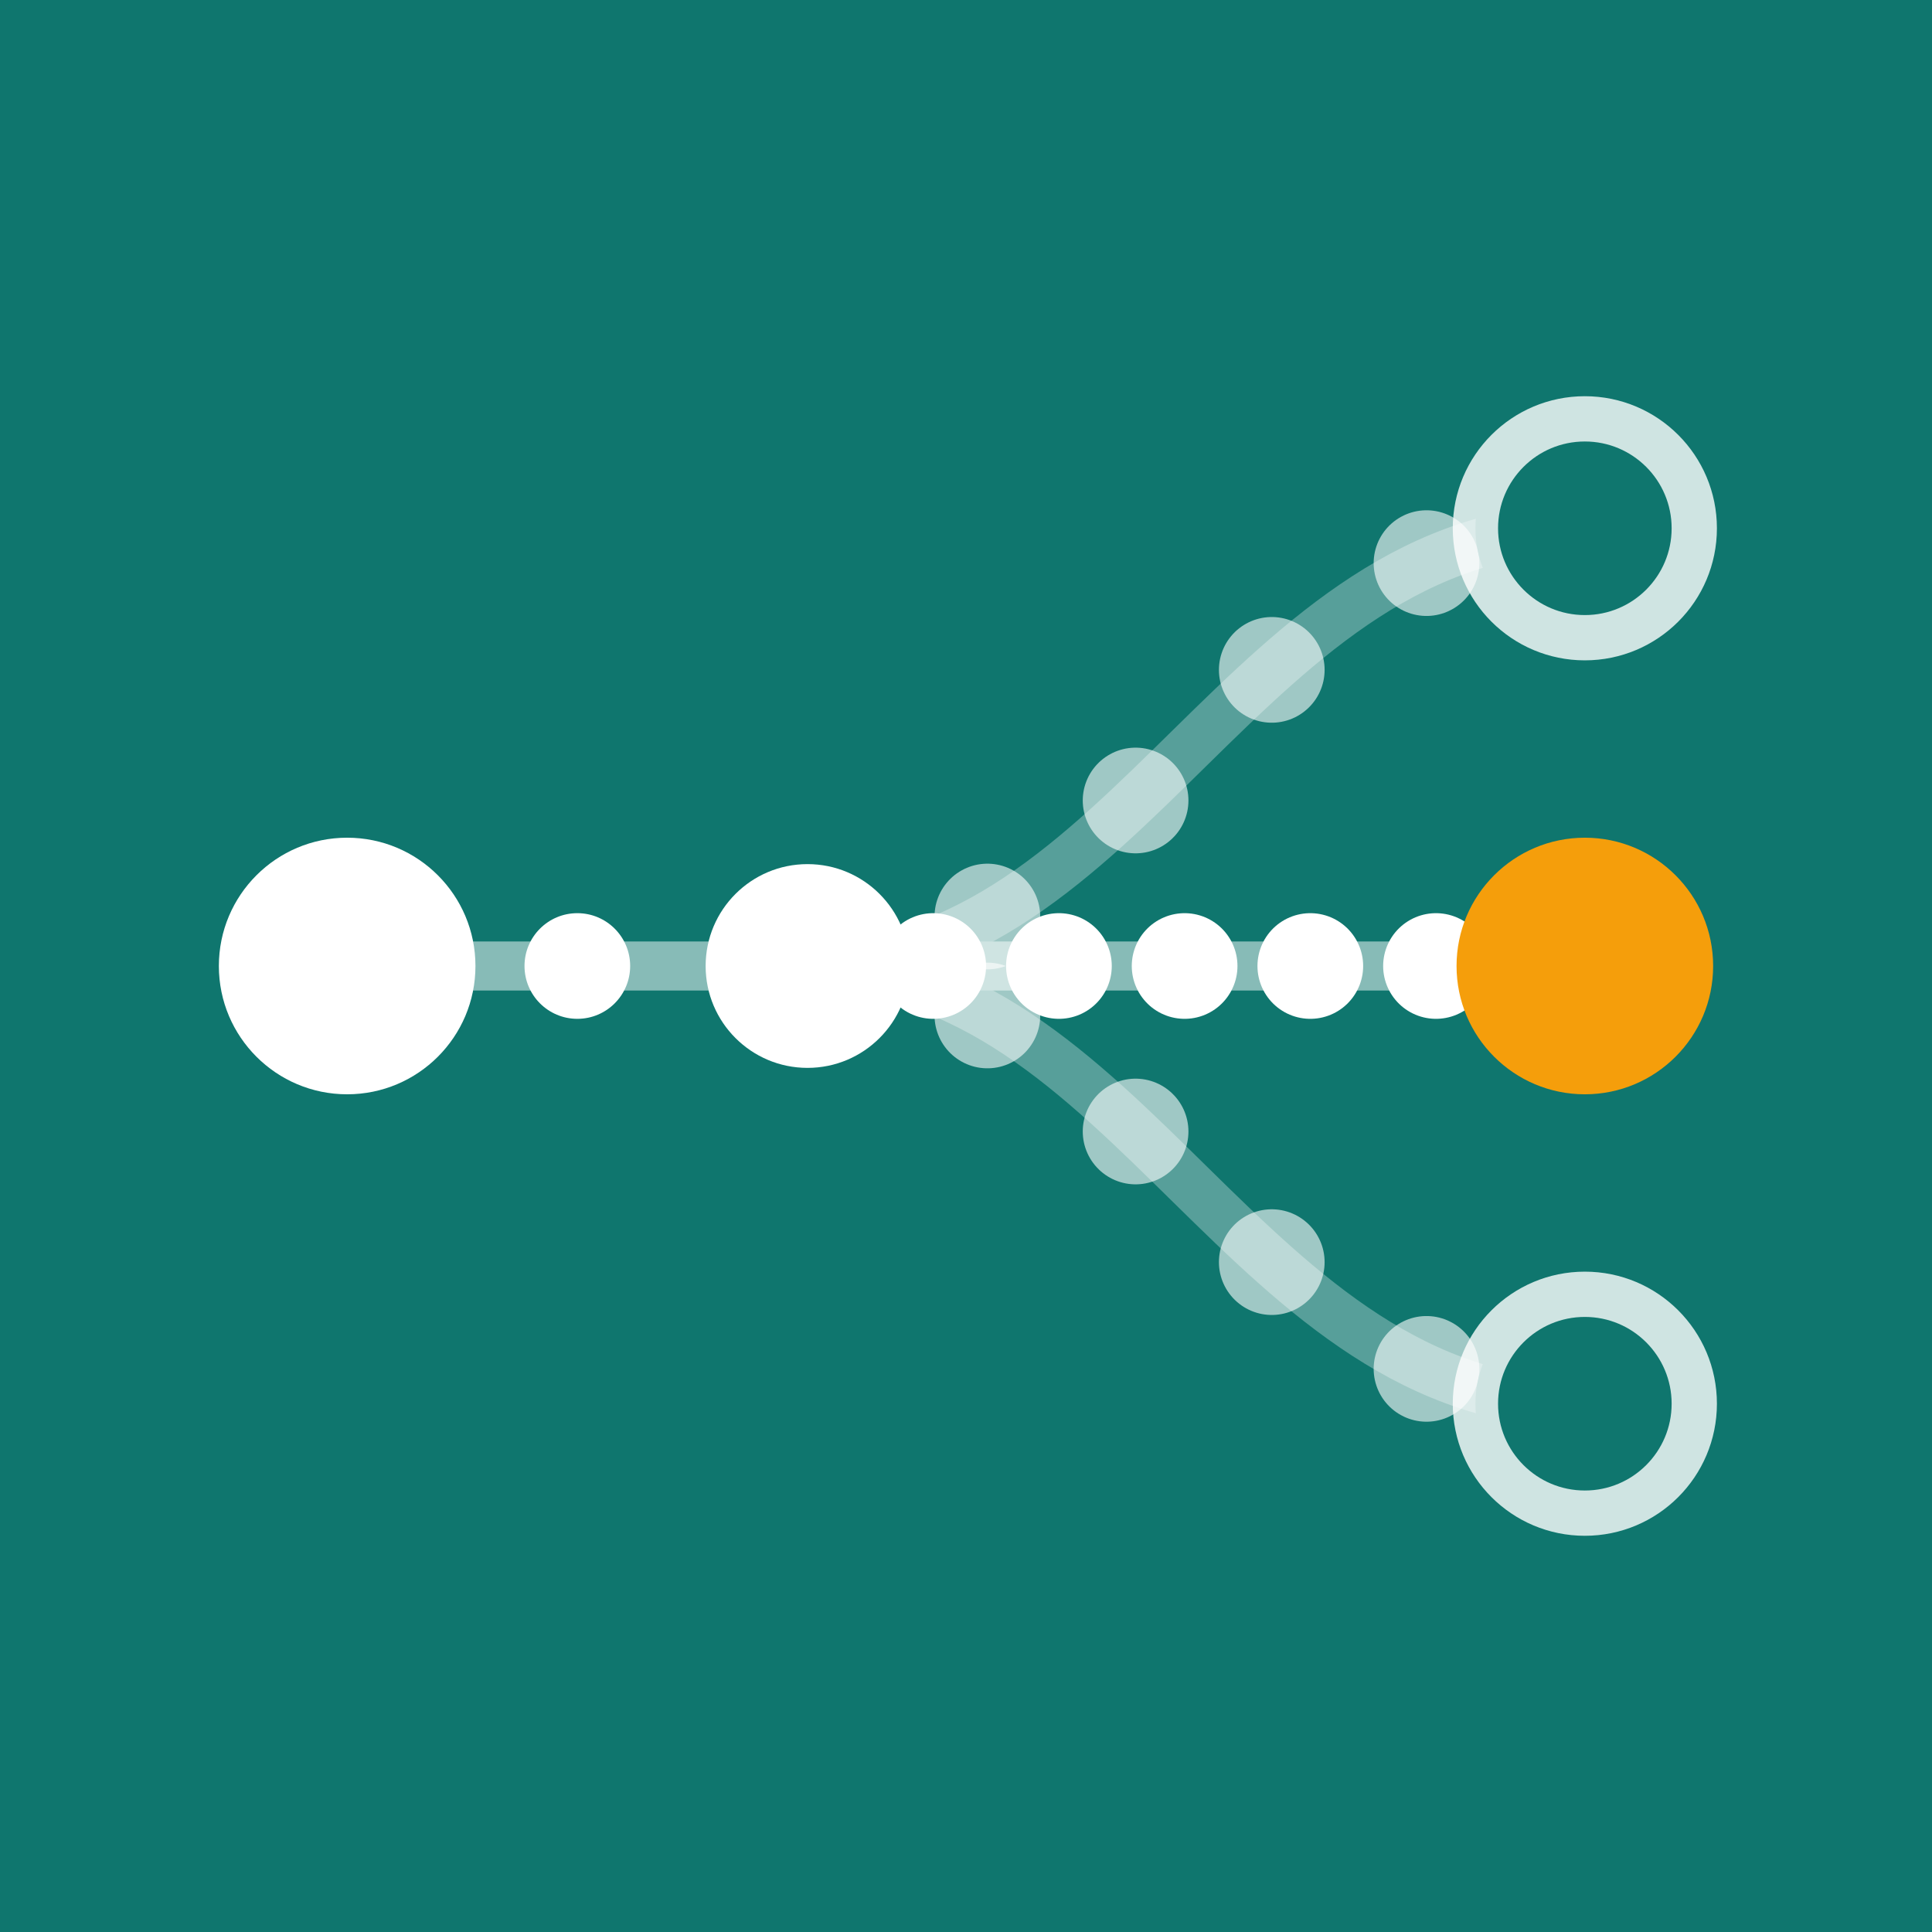
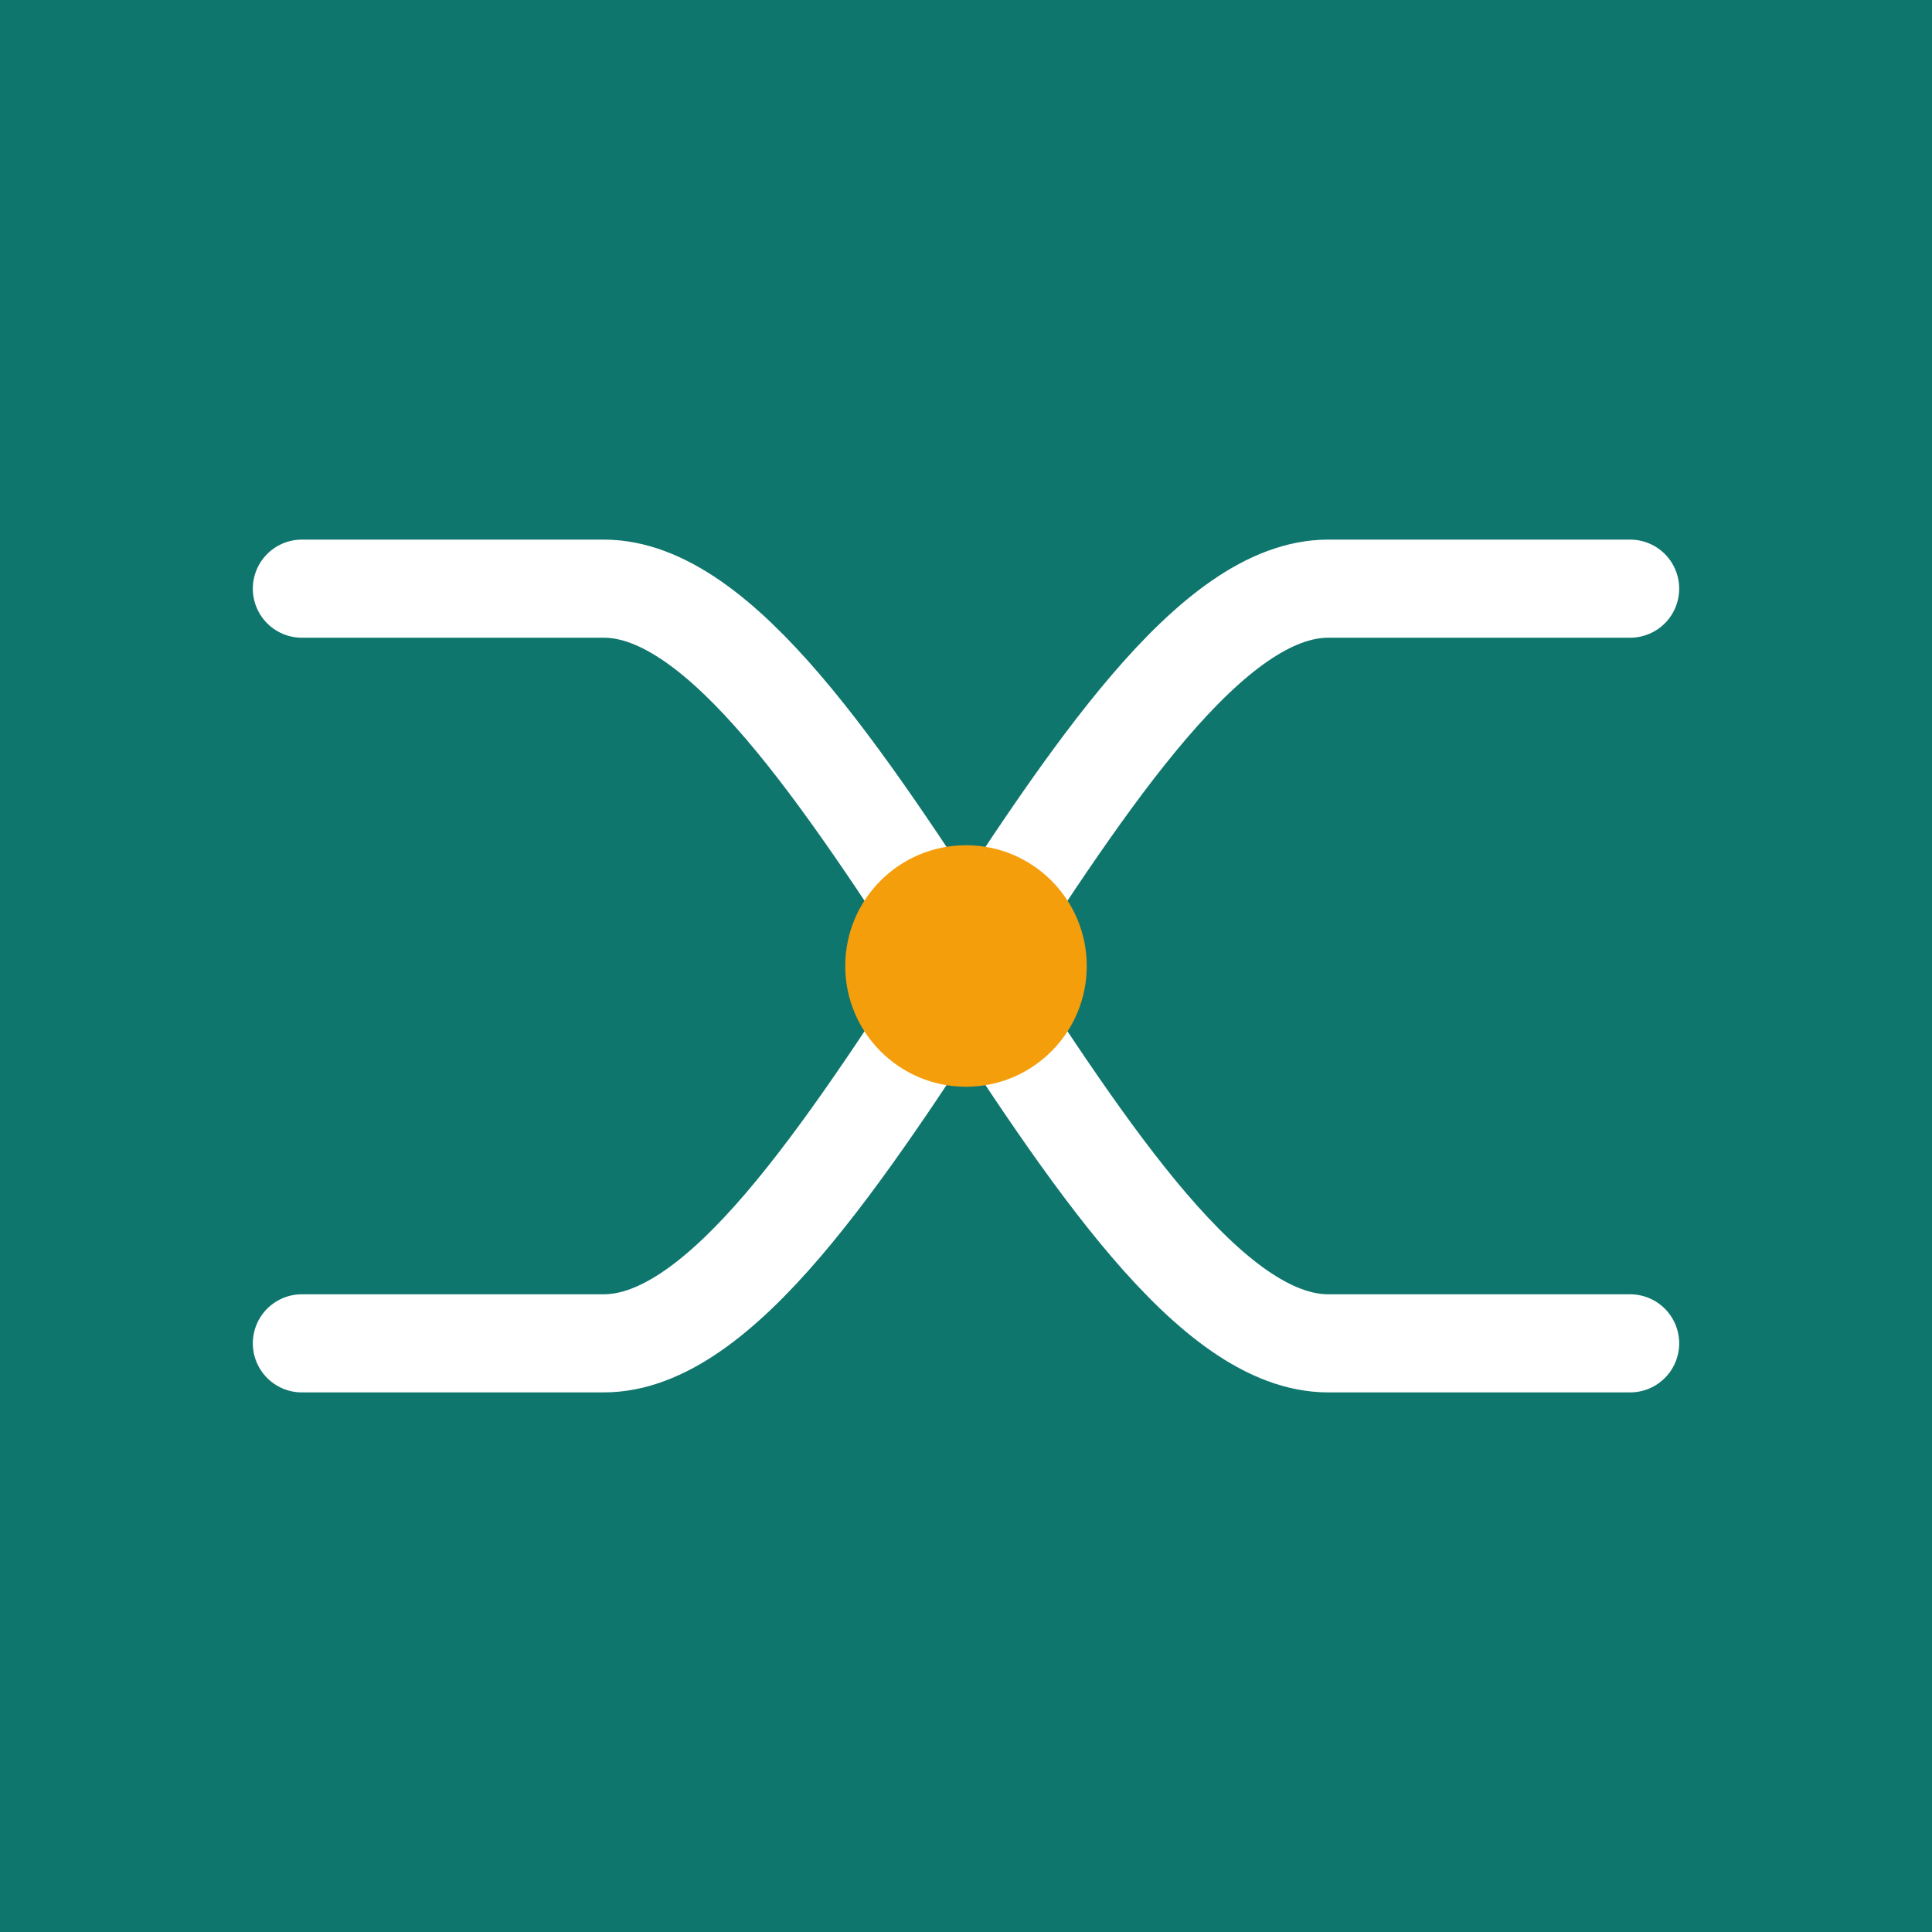
<svg xmlns="http://www.w3.org/2000/svg" viewBox="0 0 512 512">
  <rect width="512" height="512" fill="#0f766e" />
-   <g fill="none" stroke="#fff" stroke-linecap="round">
-     <g stroke-width="13" opacity=".5">
-       <path d="M92 256H214" />
-       <path d="M214 256H420" />
-       <path d="M214 256C300 256 330 140 420 140" opacity=".6" />
-       <path d="M214 256C300 256 330 372 420 372" opacity=".6" />
-     </g>
-     <path d="M214 256H420" pathLength="100" stroke-width="28" stroke-dasharray="0.01 33.3" />
-     <path d="M214 256C300 256 330 140 420 140" pathLength="100" stroke-width="28" stroke-dasharray="0.01 50" opacity=".6" />
-     <path d="M214 256C300 256 330 372 420 372" pathLength="100" stroke-width="28" stroke-dasharray="0.01 50" opacity=".6" />
+   <g fill="none" stroke="#fff" stroke-width="26" stroke-linecap="round">
+     <path d="M80 156H160C222 156 290 356 352 356H432" />
+     <path d="M80 356H160C222 356 290 156 352 156H432" />
  </g>
-   <circle cx="92" cy="256" r="34" fill="#fff" />
-   <circle cx="153" cy="256" r="14" fill="#fff" />
-   <circle cx="214" cy="256" r="27" fill="#fff" />
-   <g fill="#0f766e" stroke="#fff" stroke-opacity=".8" stroke-width="12">
-     <circle cx="420" cy="140" r="29" />
-     <circle cx="420" cy="372" r="29" />
-   </g>
-   <circle cx="420" cy="256" r="34" fill="#f59e0b" />
+   <circle cx="256" cy="256" r="32" fill="#f59e0b" />
</svg>
